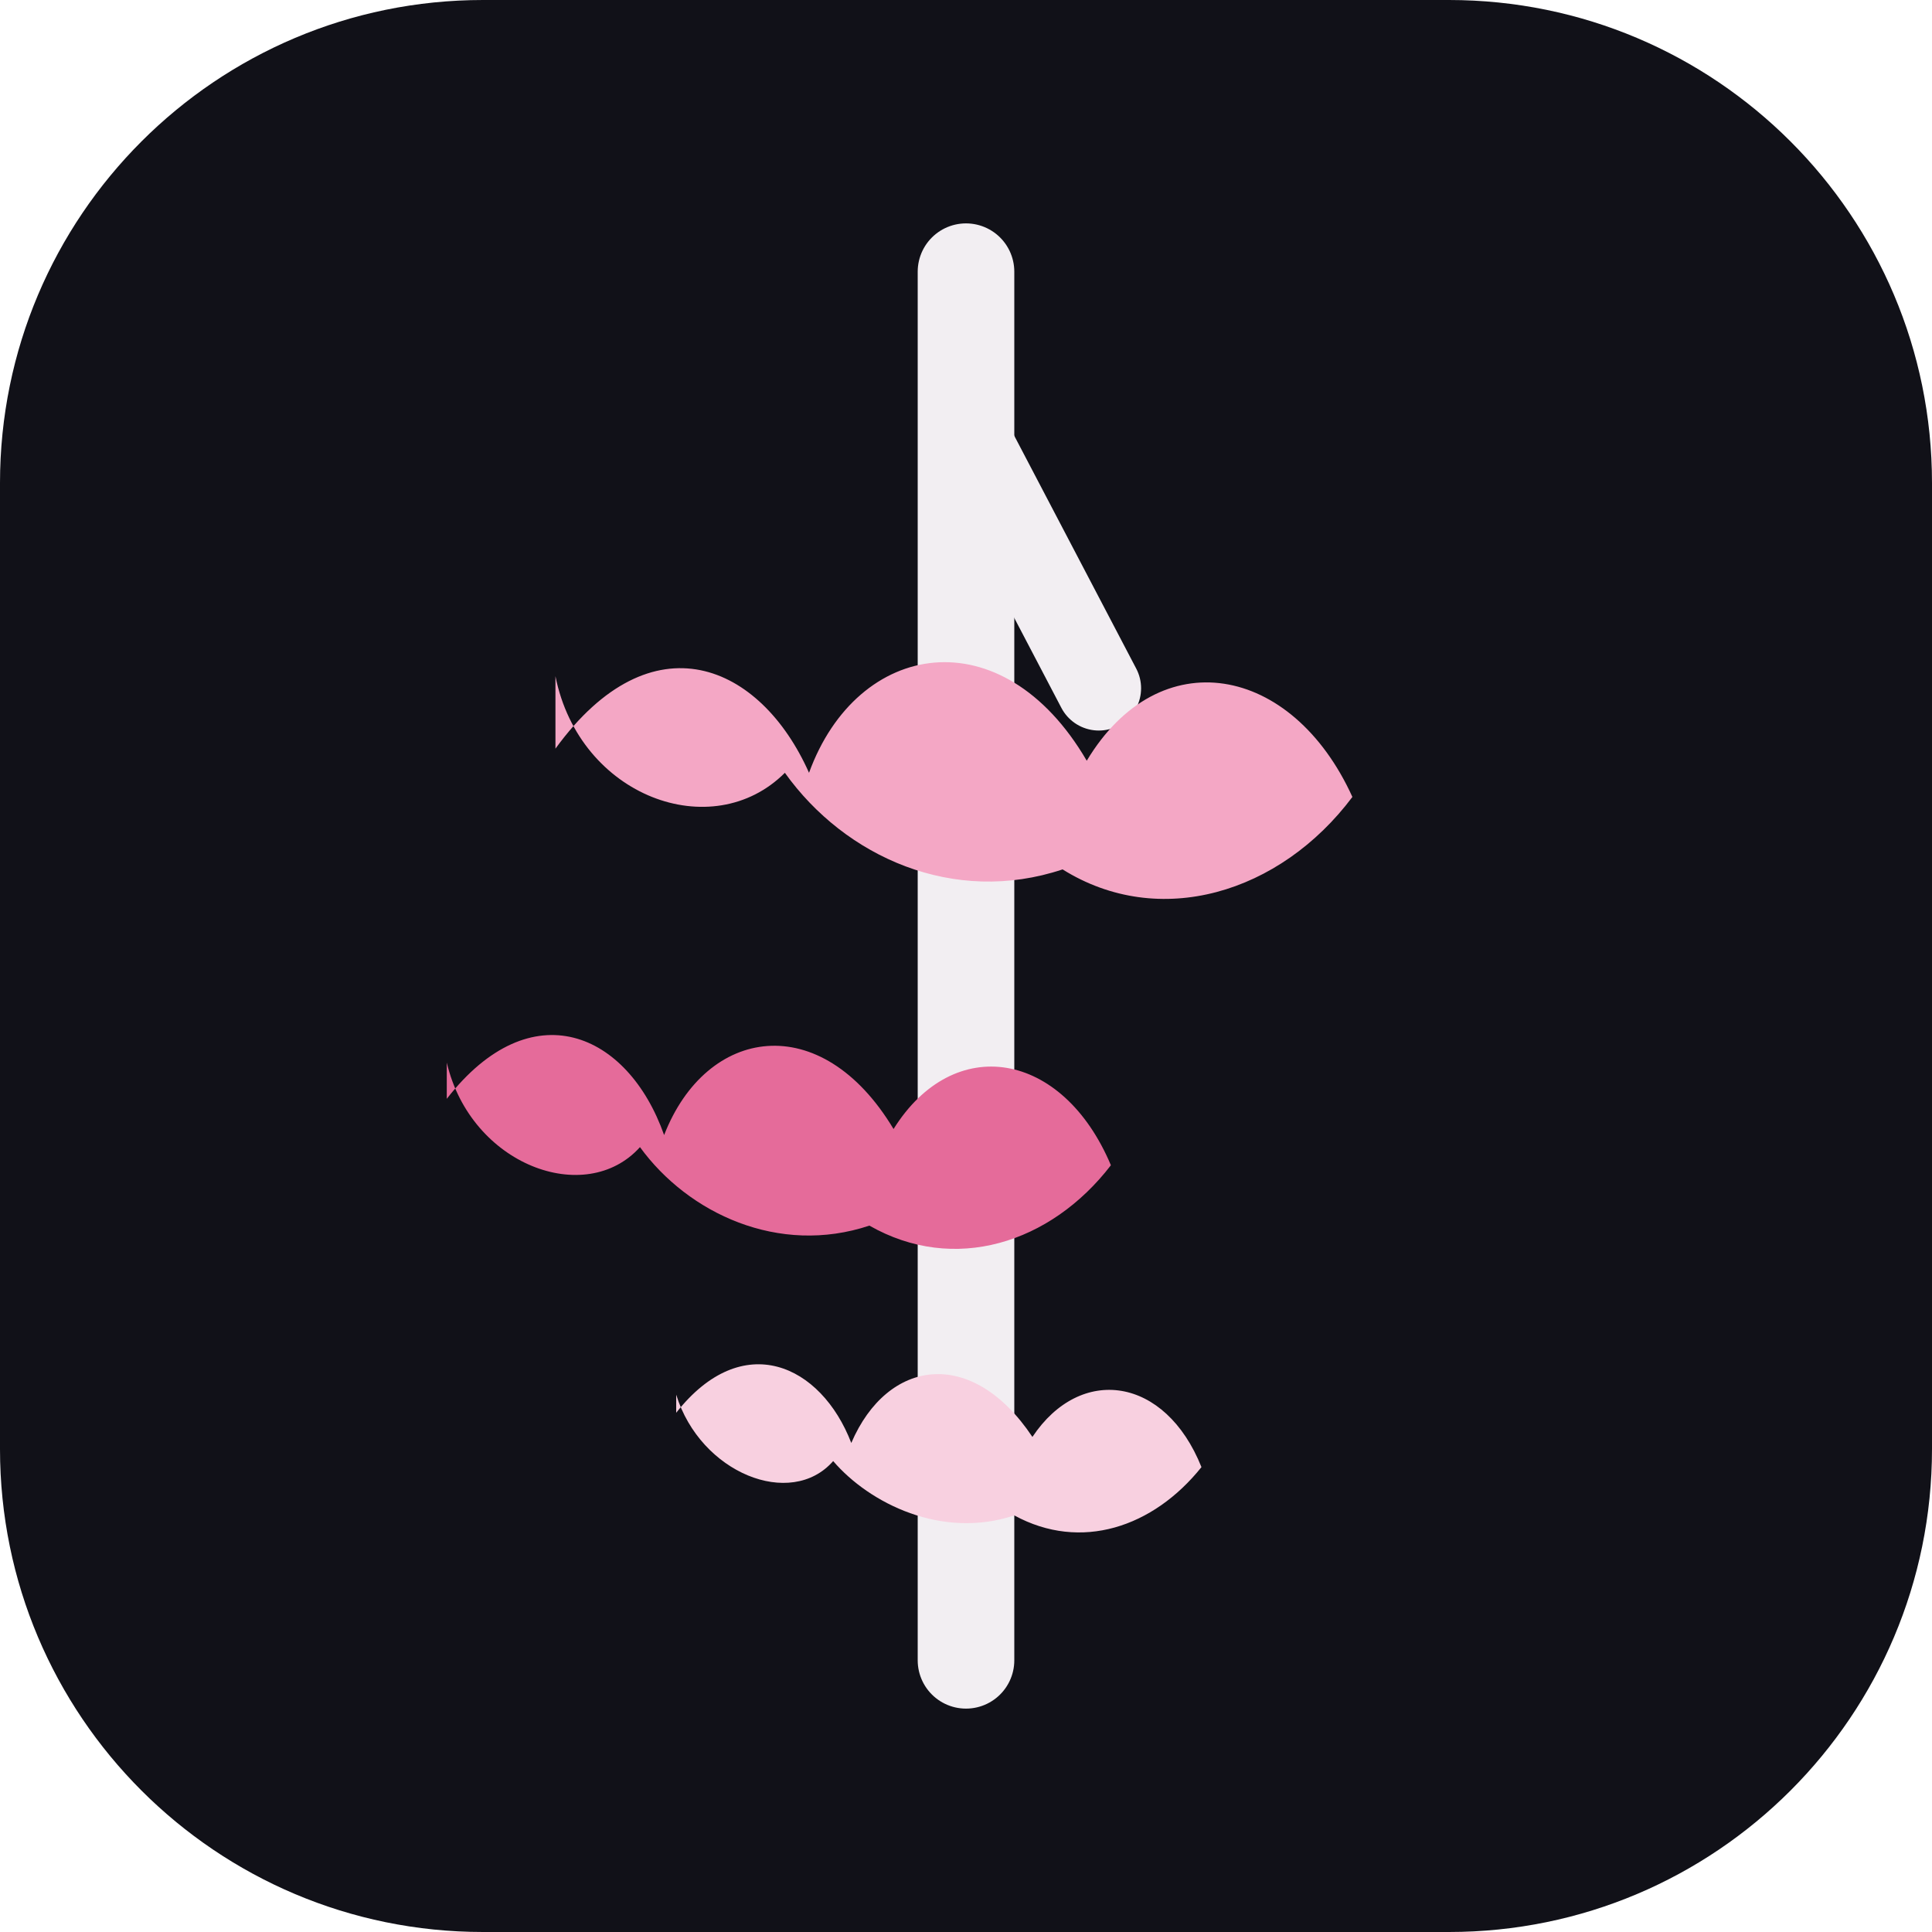
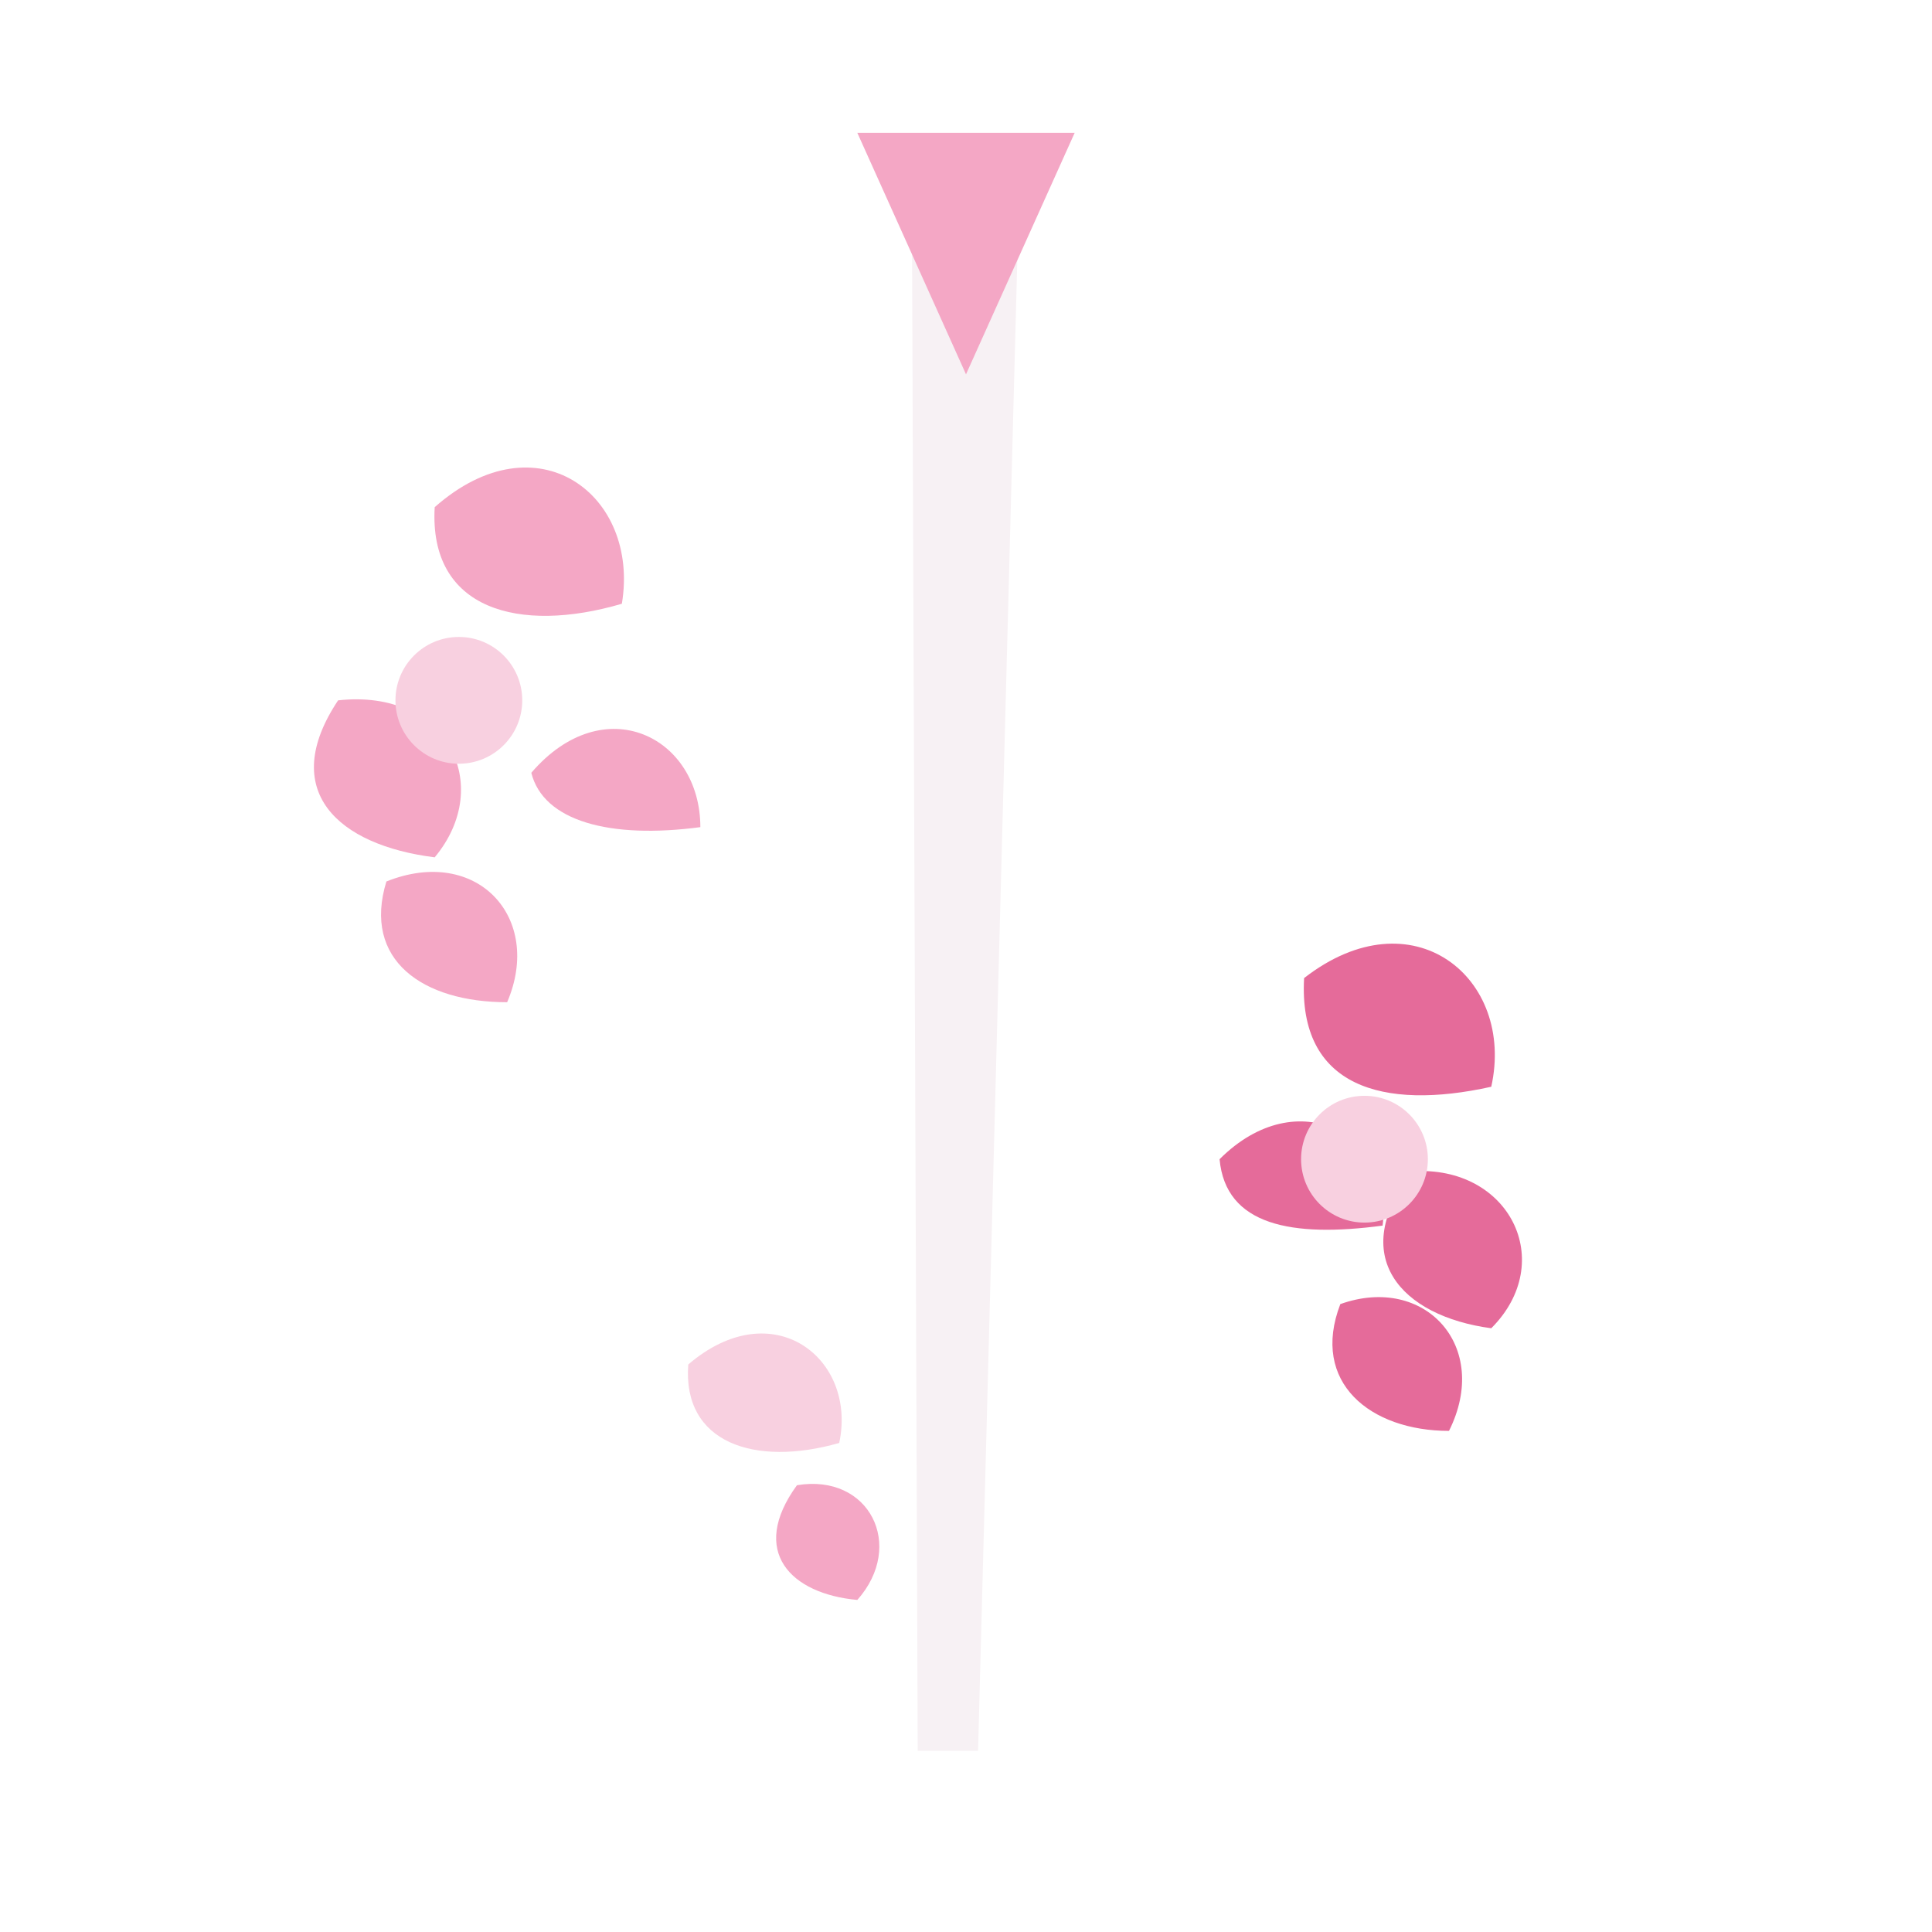
<svg xmlns="http://www.w3.org/2000/svg" viewBox="0 0 32 32" fill="none">
-   <rect width="32" height="32" rx="8" fill="#111118" />
-   <path d="M16 4.5v23" stroke="#F2EEF2" stroke-width="1.6" stroke-linecap="round" />
-   <path d="M16 7.2l2.2 4.2" stroke="#F2EEF2" stroke-width="1.4" stroke-linecap="round" />
-   <path d="M9.2 12.4c1.6-2.2 3.4-1.4 4.2.4.8-2.2 3.2-2.6 4.6-.2 1.2-2 3.4-1.6 4.4.6-1.2 1.6-3.2 2.2-4.8 1.2-1.8.6-3.6-.2-4.6-1.6-1.2 1.2-3.4.4-3.8-1.6z" fill="#F4A7C5" />
-   <path d="M7.4 18.2c1.4-1.8 3-1.1 3.6.6.7-1.8 2.6-2.1 3.8-.1 1-1.6 2.8-1.3 3.6.6-1 1.3-2.6 1.8-4 1-1.5.5-3-.2-3.8-1.3-.9 1-2.8.3-3.2-1.4z" fill="#E56B9A" />
-   <path d="M11.2 23.4c1.1-1.4 2.4-.8 2.9.5.6-1.4 2-1.6 3-.1.8-1.2 2.2-1 2.8.5-.8 1-2 1.4-3.1.8-1.2.4-2.4-.2-3-.9-.7.8-2.2.2-2.6-1.1z" fill="#F8D0E0" />
+   <path d="M15.1 2.4h1.8L16.2 29h-1z" fill="#F7F1F4" />
+   <path d="M14.2 2.2h3.6L16 6.2 14.2 2.2z" fill="#F4A7C5" />
+   <g fill="#F4A7C5">
+     <path d="M7.2 8.4c1.7-1.5 3.4-.2 3.1 1.6-1.7.5-3.2.1-3.1-1.6z" />
+     <path d="M5.6 11.6c1.8-.2 2.6 1.4 1.6 2.6-1.6-.2-2.6-1.1-1.6-2.6z" />
+     <path d="M8.8 12.8c1.2-1.4 2.8-.6 2.8.9-1.5.2-2.6-.1-2.8-.9z" />
+     <path d="M6.4 14.6c1.5-.6 2.6.6 2 2-1.4 0-2.4-.7-2-2z" />
+     <circle cx="7.6" cy="11.6" r="1.05" fill="#F8D0E0" />
+   </g>
+   <g fill="#E56B9A">
+     <path d="M21.6 16.2c1.8-1.4 3.5 0 3.1 1.8-1.8.4-3.2 0-3.1-1.8z" />
+     <path d="M23.4 19.4c1.6-.1 2.4 1.5 1.3 2.6-1.5-.2-2.4-1.2-1.3-2.6z" />
+     <path d="M20.2 19.2c1.3-1.3 2.9-.4 2.7 1.1-1.5.2-2.6 0-2.7-1.1z" />
+     <path d="M22.2 21.6c1.4-.5 2.5.7 1.8 2.1-1.3 0-2.3-.8-1.8-2.1z" />
+     <circle cx="22.6" cy="19.2" r="1.05" fill="#F8D0E0" />
+   </g>
+   <path d="M11.4 22.6c1.4-1.2 2.8-.1 2.5 1.3-1.4.4-2.6 0-2.5-1.3z" fill="#F8D0E0" />
+   <path d="M13.2 24.6c1.2-.2 1.8 1 1 1.9-1.1-.1-1.8-.8-1-1.9z" fill="#F4A7C5" />
</svg>
